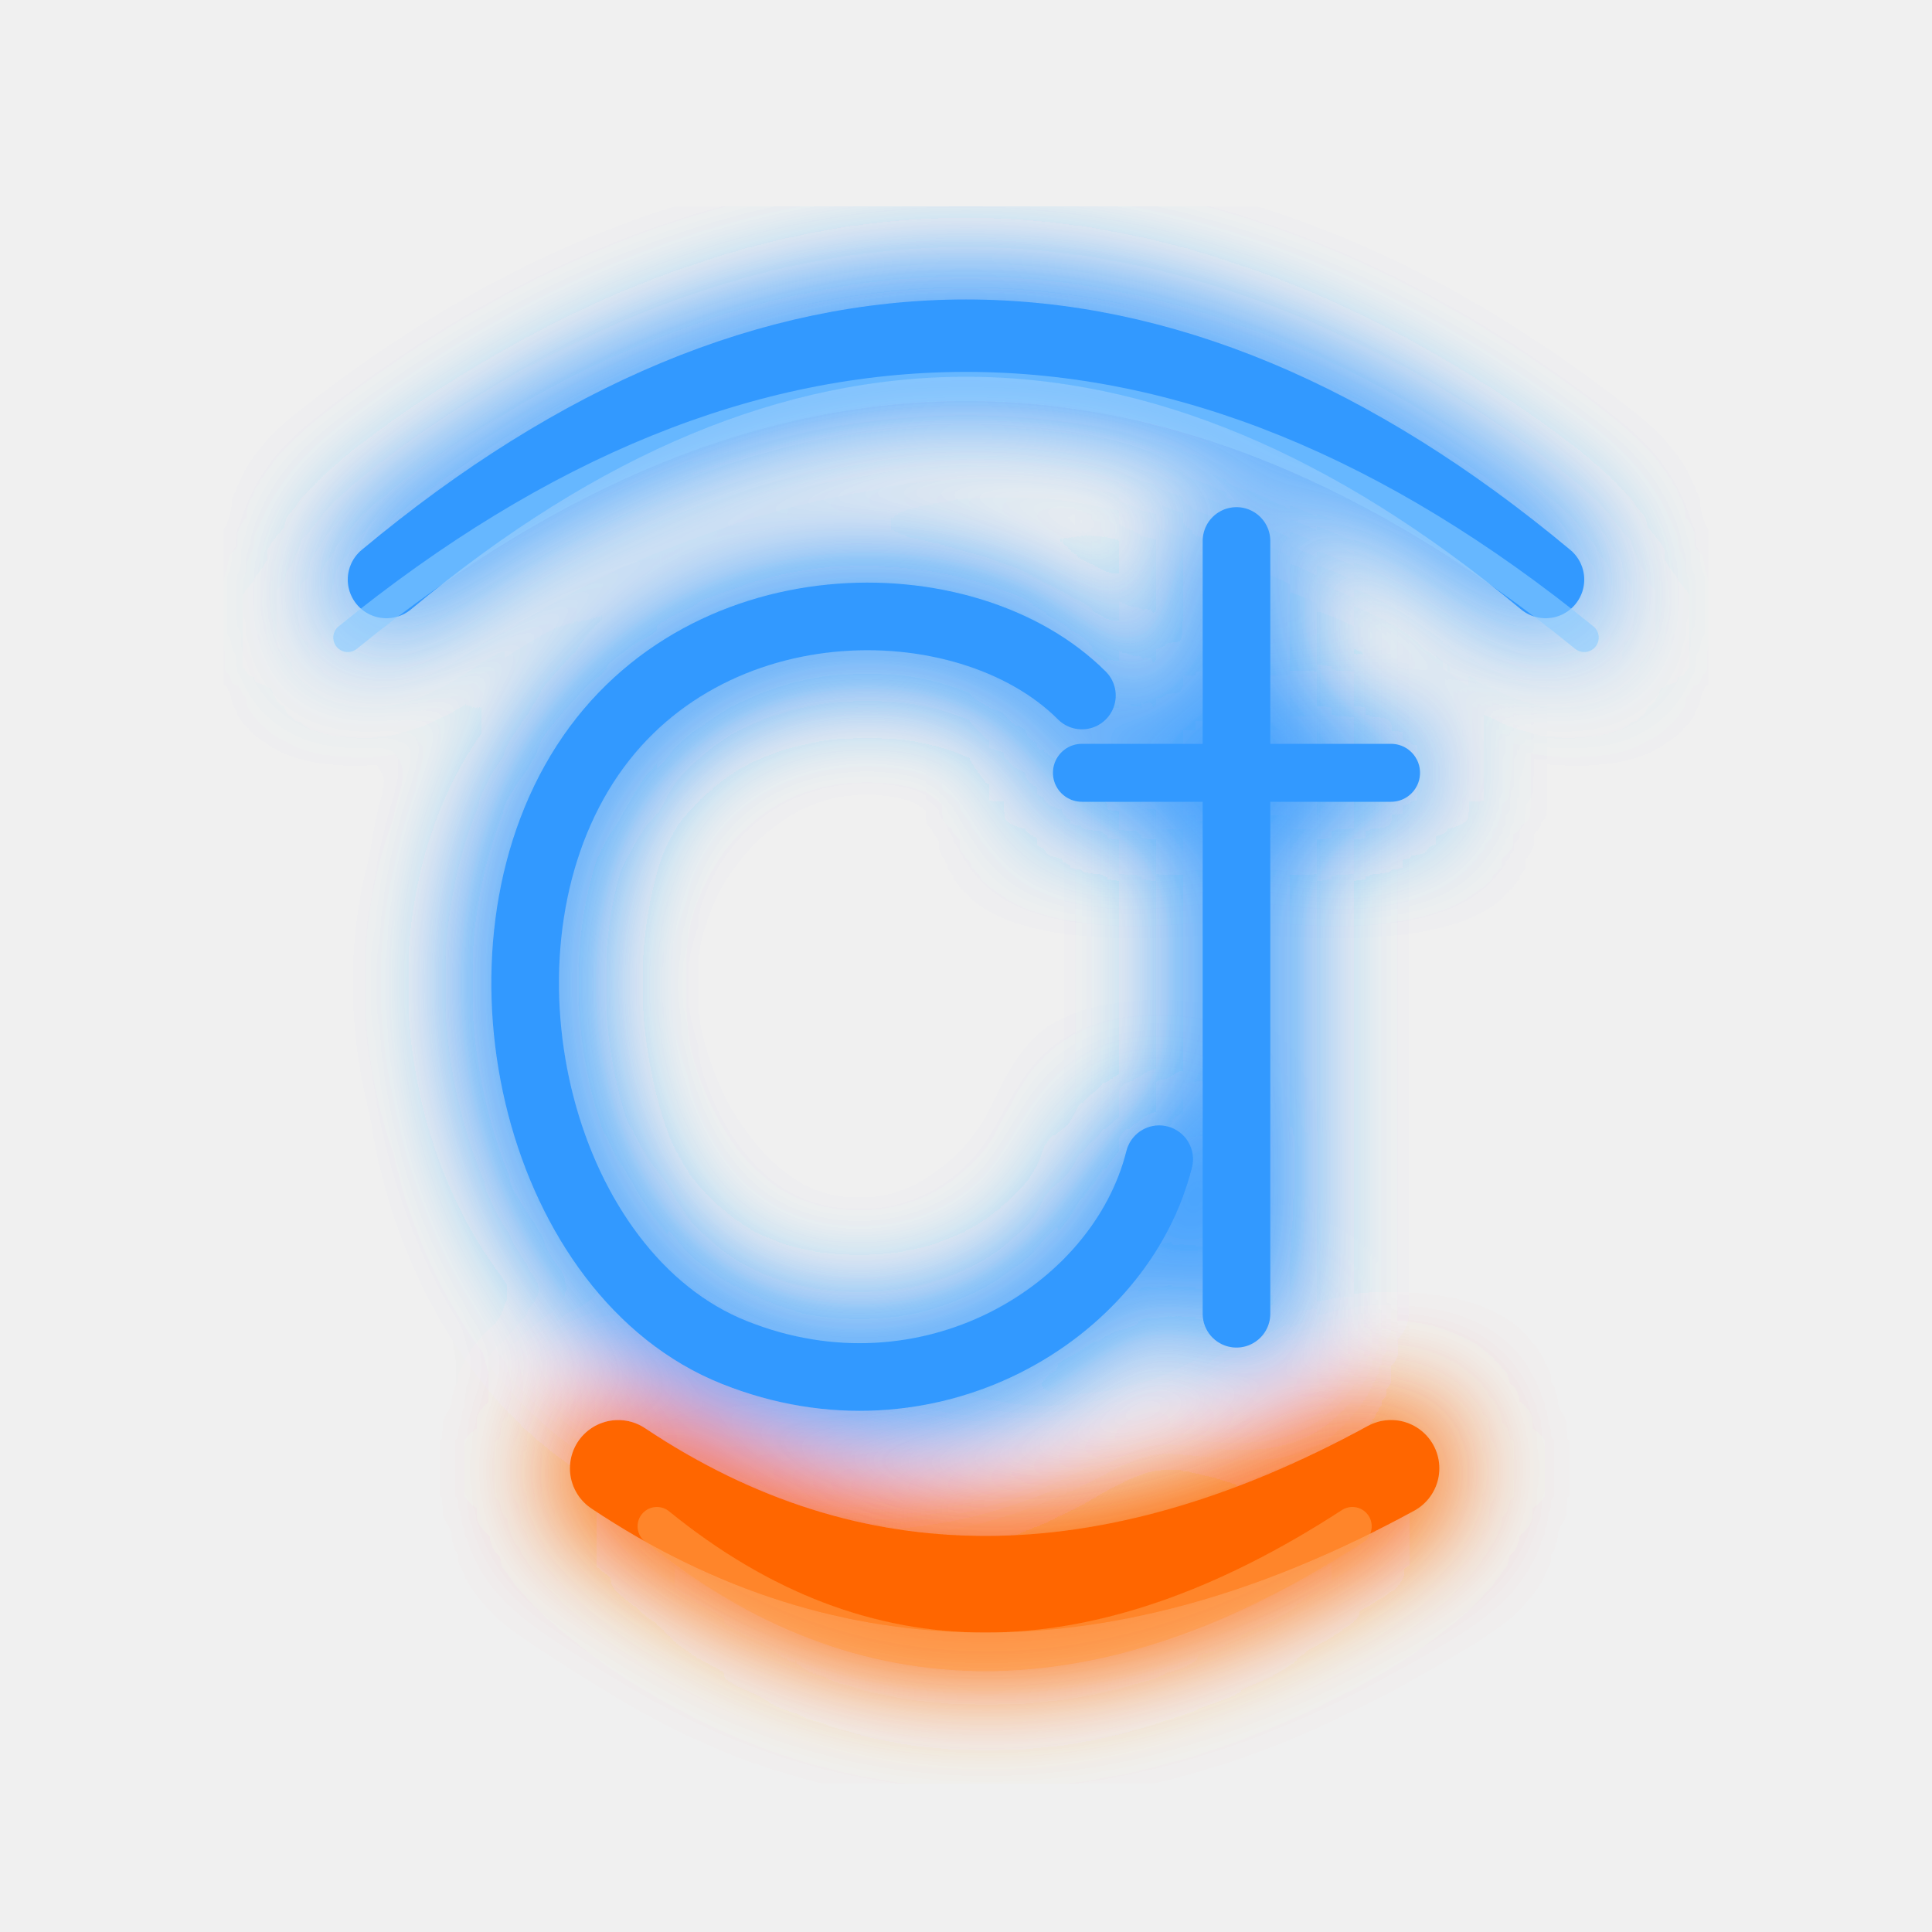
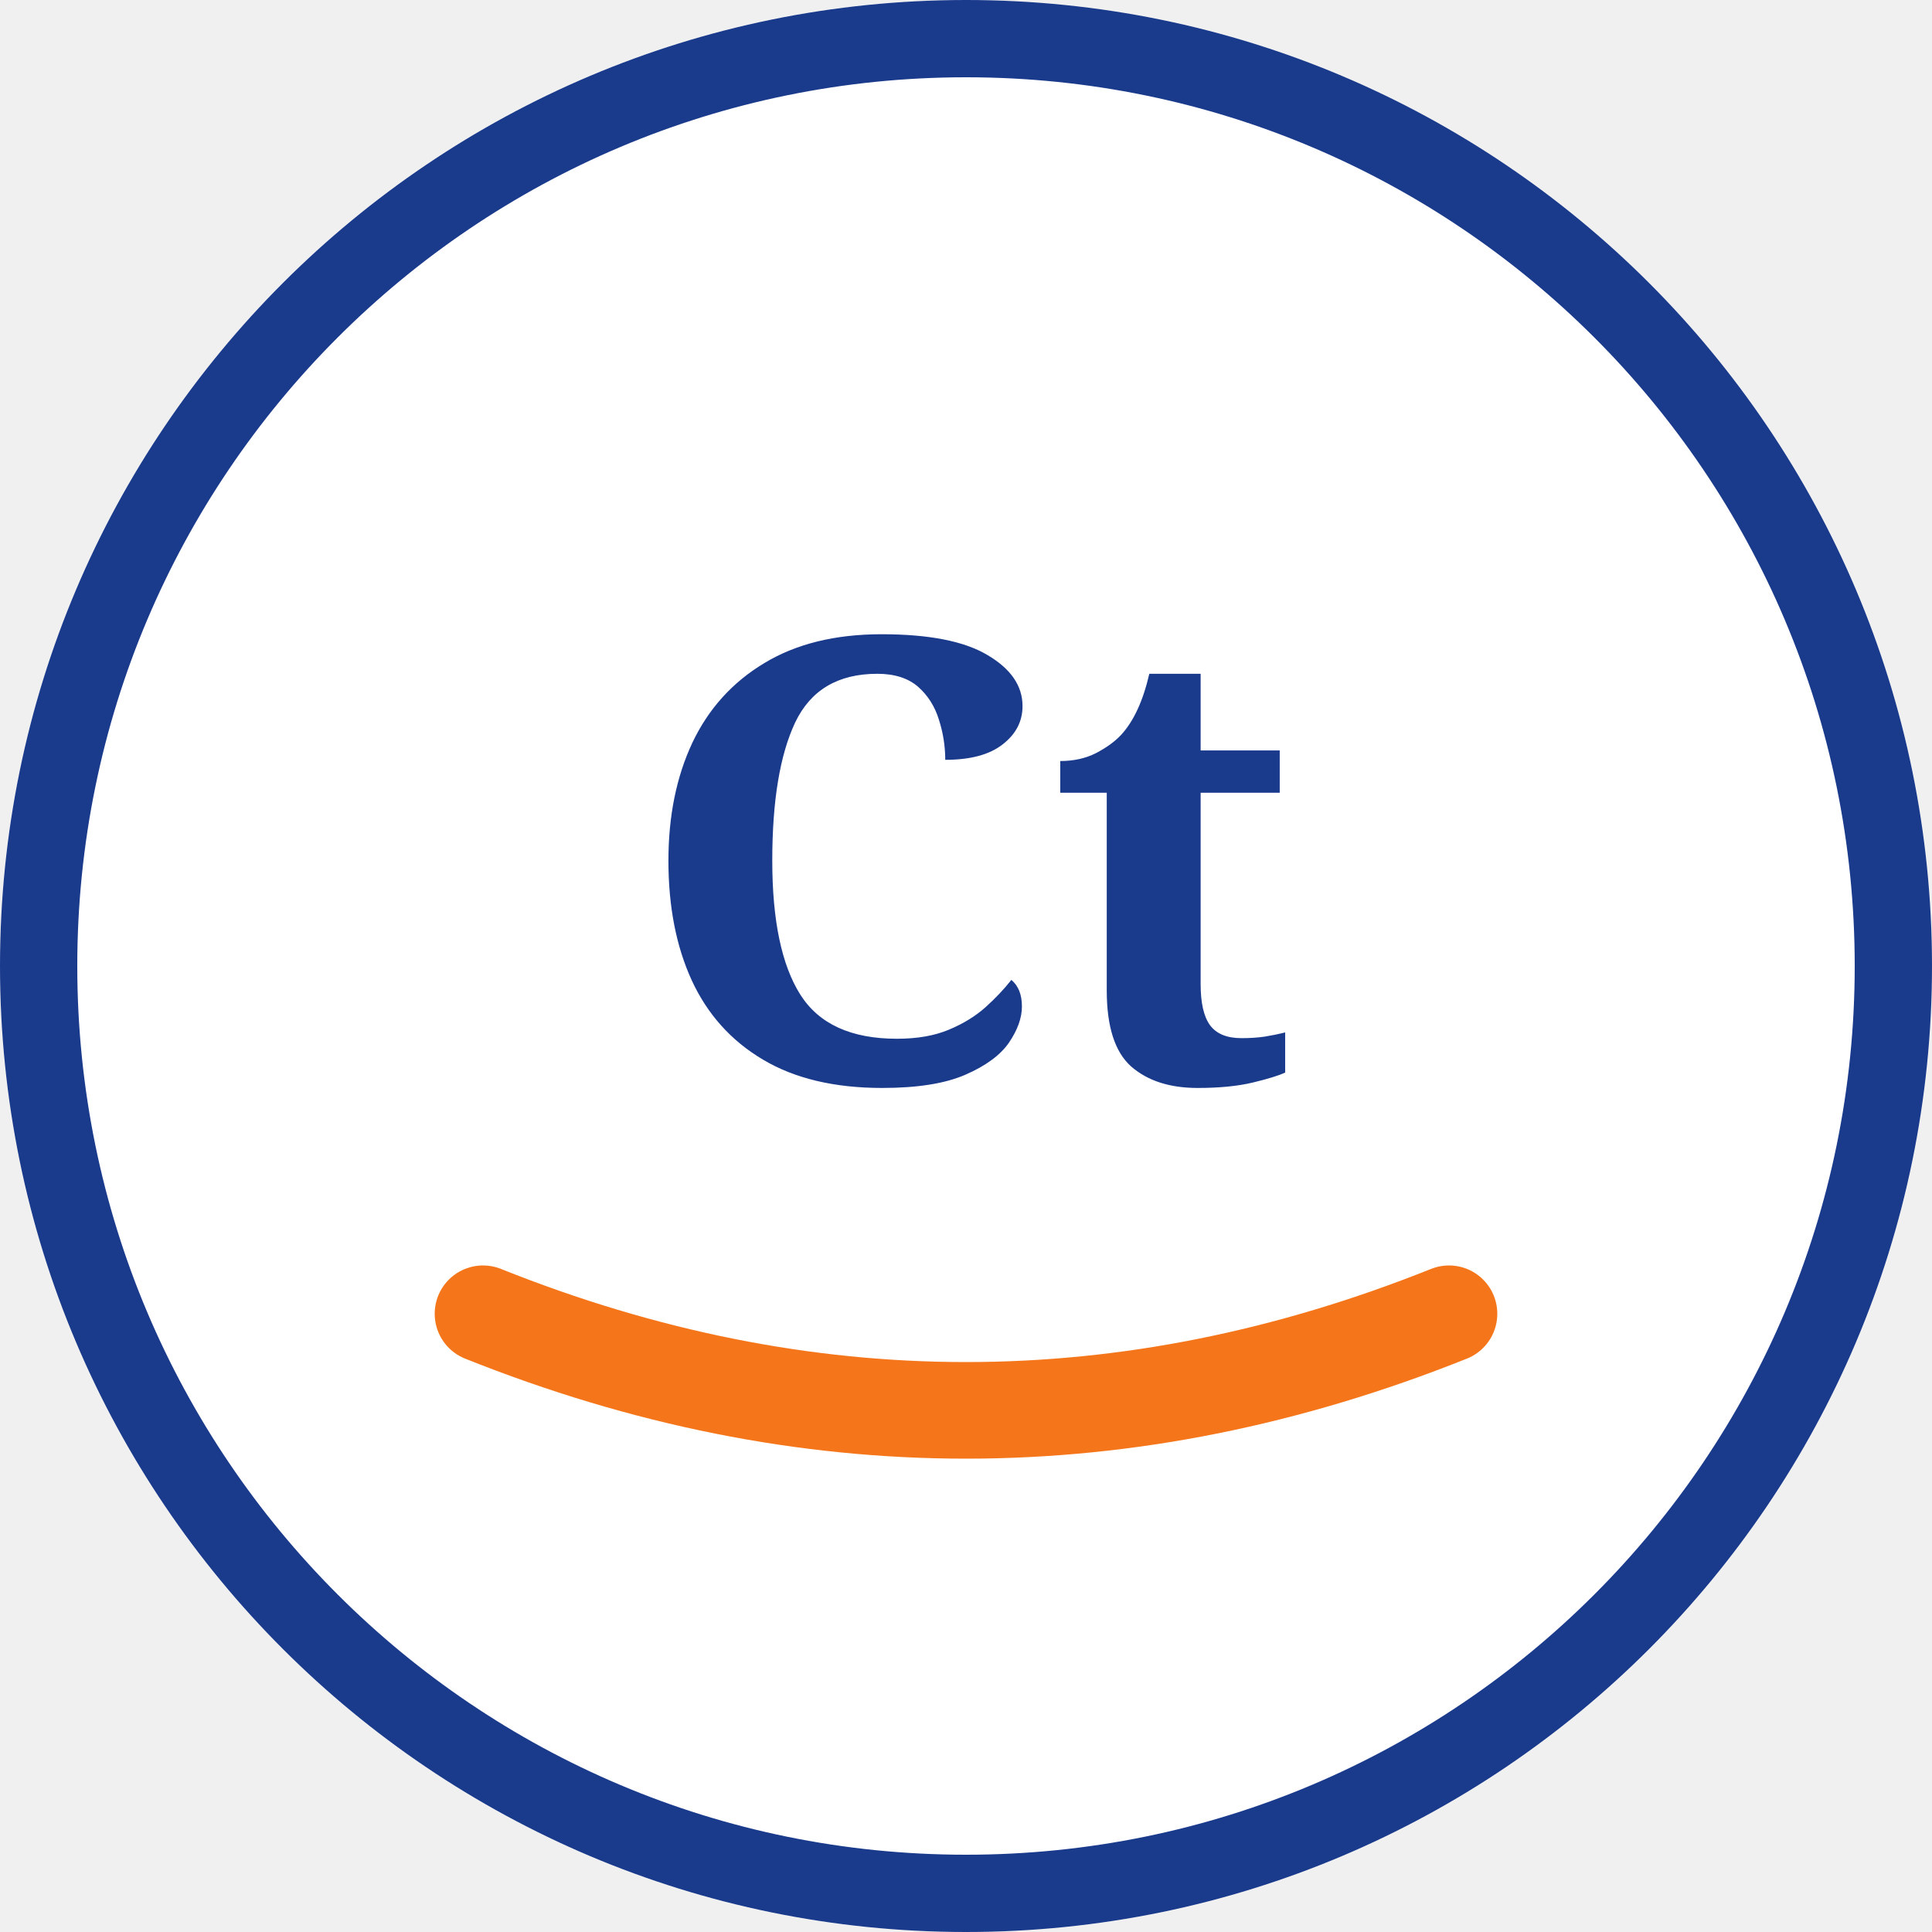
- <svg xmlns="http://www.w3.org/2000/svg" viewBox="0 0 100 100" fill="none">
-   <defs>
-     <filter id="glow-ct">
-       <feGaussianBlur stdDeviation="3" result="blur" />
-       <feMerge>
-         <feMergeNode in="blur" />
-         <feMergeNode in="blur" />
-         <feMergeNode in="SourceGraphic" />
-       </feMerge>
-     </filter>
-   </defs>
-   <g filter="url(#glow-ct)">
-     <path d="M20 30 Q50 5 80 30" stroke="#3399ff" stroke-width="4" fill="none" stroke-linecap="round" />
-     <path d="M18 33 Q50 7 82 33" stroke="#88ccff" stroke-width="1.5" fill="none" stroke-linecap="round" opacity="0.6" />
-     <path d="M56 36 C50 30 36 30 30 40 C24 50 28 66 38 70 C48 74 58 68 60 60" stroke="#3399ff" stroke-width="3.5" fill="none" stroke-linecap="round" />
-     <line x1="64" y1="28" x2="64" y2="68" stroke="#3399ff" stroke-width="3.5" stroke-linecap="round" />
-     <line x1="56" y1="40" x2="72" y2="40" stroke="#3399ff" stroke-width="3" stroke-linecap="round" />
-     <path d="M32 76 Q50 88 72 76" stroke="#ff6600" stroke-width="5" fill="none" stroke-linecap="round" />
-     <path d="M34 79 Q50 92 70 79" stroke="#ff9944" stroke-width="2" fill="none" stroke-linecap="round" opacity="0.6" />
-   </g>
+ <svg xmlns="http://www.w3.org/2000/svg" viewBox="0 0 100 100">
+   <circle cx="50" cy="50" r="50" fill="#fff" />
+   <circle cx="50" cy="50" r="48" fill="#fff" stroke="#1A3A8C" stroke-width="4" />
+   <text x="50" y="56" font-family="Georgia,serif" font-size="32" font-weight="bold" fill="#1A3A8C" text-anchor="middle">Ct</text>
+   <path d="M25 68 Q50 78 75 68" stroke="#F5761A" stroke-width="5" fill="none" stroke-linecap="round" />
</svg>
